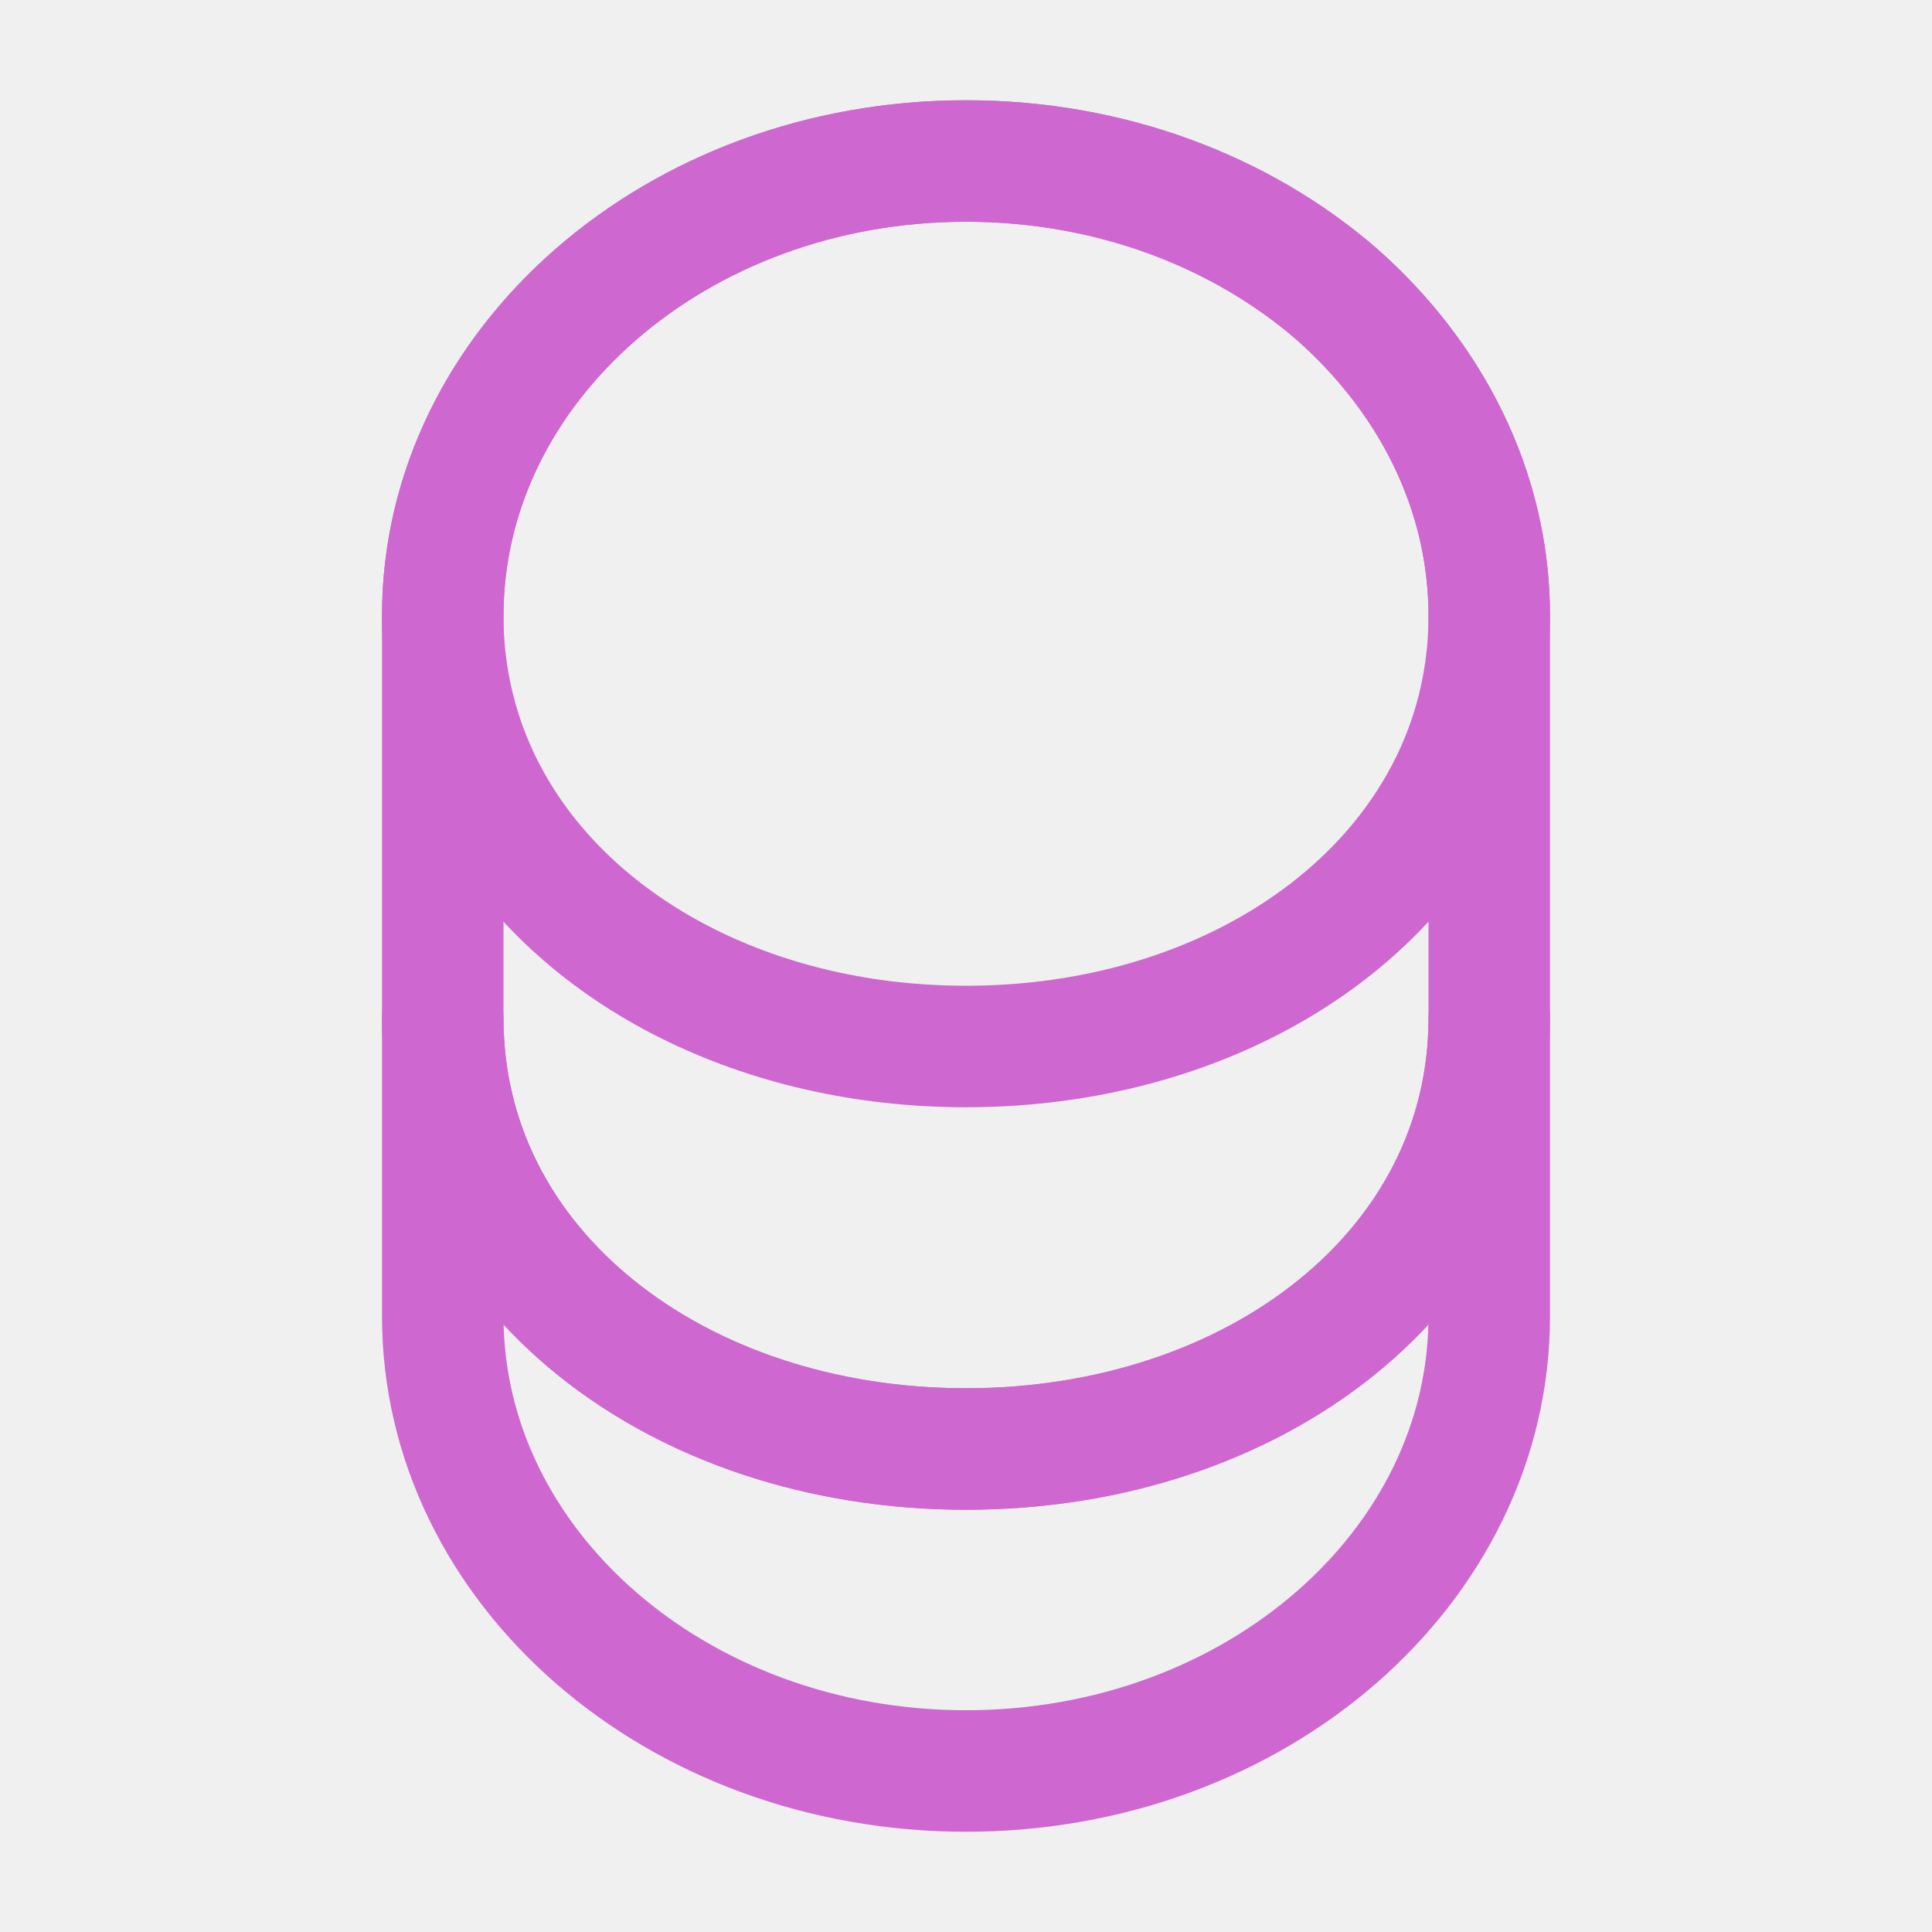
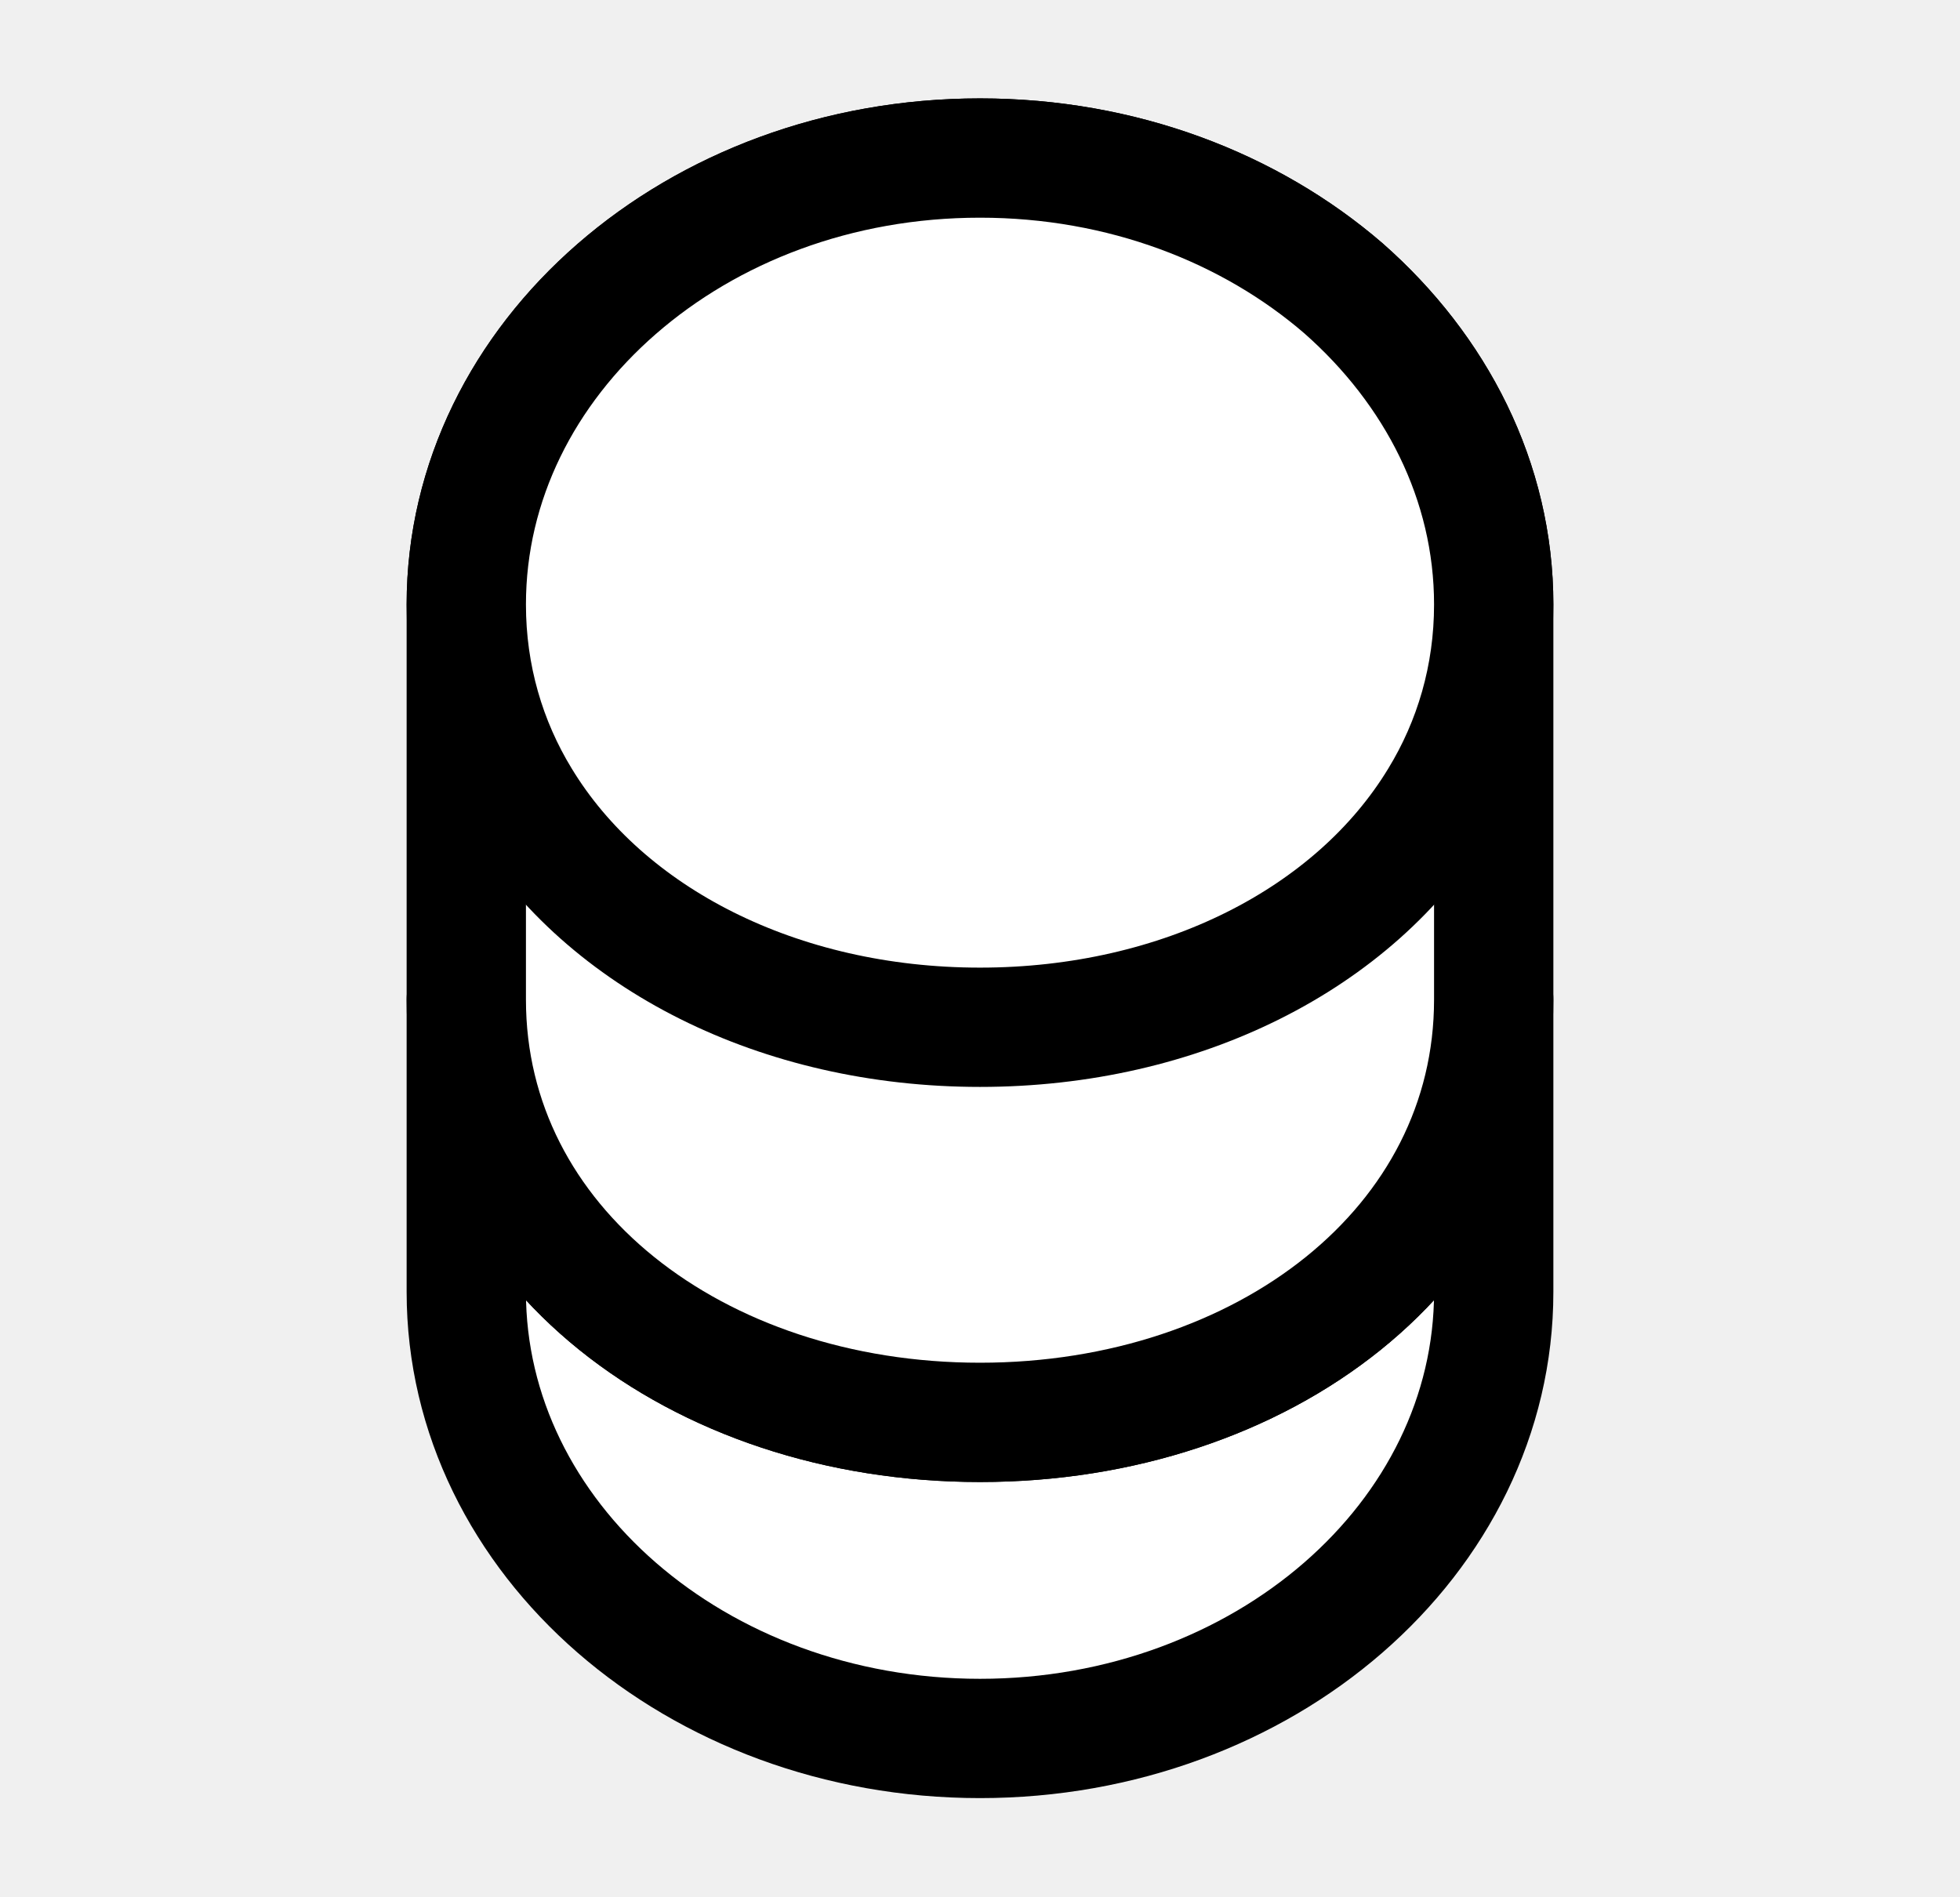
- <svg xmlns="http://www.w3.org/2000/svg" width="30" height="30" viewBox="0 0 30 30" fill="none">
-   <path d="M23.125 15.812V20.438C23.125 24.337 19.488 27.5 15 27.5C10.512 27.5 6.875 24.337 6.875 20.438V15.812C6.875 19.712 10.512 22.5 15 22.5C19.488 22.5 23.125 19.712 23.125 15.812Z" stroke="#CE68D0" stroke-width="1.887" stroke-linecap="round" stroke-linejoin="round" />
-   <path d="M23.125 9.562C23.125 10.7 22.812 11.75 22.262 12.65C20.925 14.85 18.175 16.25 15 16.25C11.825 16.25 9.075 14.85 7.737 12.65C7.188 11.75 6.875 10.7 6.875 9.562C6.875 7.612 7.787 5.85 9.25 4.575C10.725 3.288 12.75 2.5 15 2.5C17.25 2.5 19.275 3.288 20.75 4.562C22.212 5.85 23.125 7.612 23.125 9.562Z" stroke="#CE68D0" stroke-width="1.887" stroke-linecap="round" stroke-linejoin="round" />
-   <path d="M23.125 9.562V15.812C23.125 19.712 19.488 22.5 15 22.5C10.512 22.5 6.875 19.712 6.875 15.812V9.562C6.875 5.662 10.512 2.5 15 2.5C17.25 2.5 19.275 3.288 20.75 4.562C22.212 5.85 23.125 7.612 23.125 9.562Z" stroke="#CE68D0" stroke-width="1.887" stroke-linecap="round" stroke-linejoin="round" />
+ <svg xmlns="http://www.w3.org/2000/svg" width="31" height="30" viewBox="0 0 31 30" fill="none">
+   <path d="M23.625 15.812V20.438C23.625 24.337 19.987 27.5 15.5 27.5C11.012 27.5 7.375 24.337 7.375 20.438V15.812C7.375 19.712 11.012 22.5 15.5 22.5C19.987 22.5 23.625 19.712 23.625 15.812Z" fill="white" stroke="black" stroke-width="1.887" stroke-linecap="round" stroke-linejoin="round" />
+   <path d="M23.625 9.562V15.812C23.625 19.712 19.987 22.5 15.5 22.5C11.012 22.5 7.375 19.712 7.375 15.812V9.562C7.375 5.662 11.012 2.5 15.5 2.5C17.75 2.5 19.775 3.288 21.25 4.562C22.712 5.85 23.625 7.612 23.625 9.562Z" fill="white" stroke="black" stroke-width="1.887" stroke-linecap="round" stroke-linejoin="round" />
+   <path d="M23.625 9.562C23.625 10.7 23.312 11.75 22.762 12.65C21.425 14.85 18.675 16.25 15.5 16.25C12.325 16.25 9.575 14.85 8.238 12.65C7.688 11.75 7.375 10.7 7.375 9.562C7.375 7.612 8.287 5.85 9.75 4.575C11.225 3.288 13.25 2.5 15.5 2.5C17.75 2.5 19.775 3.288 21.25 4.562C22.712 5.85 23.625 7.612 23.625 9.562Z" fill="white" stroke="black" stroke-width="1.887" stroke-linecap="round" stroke-linejoin="round" />
</svg>
